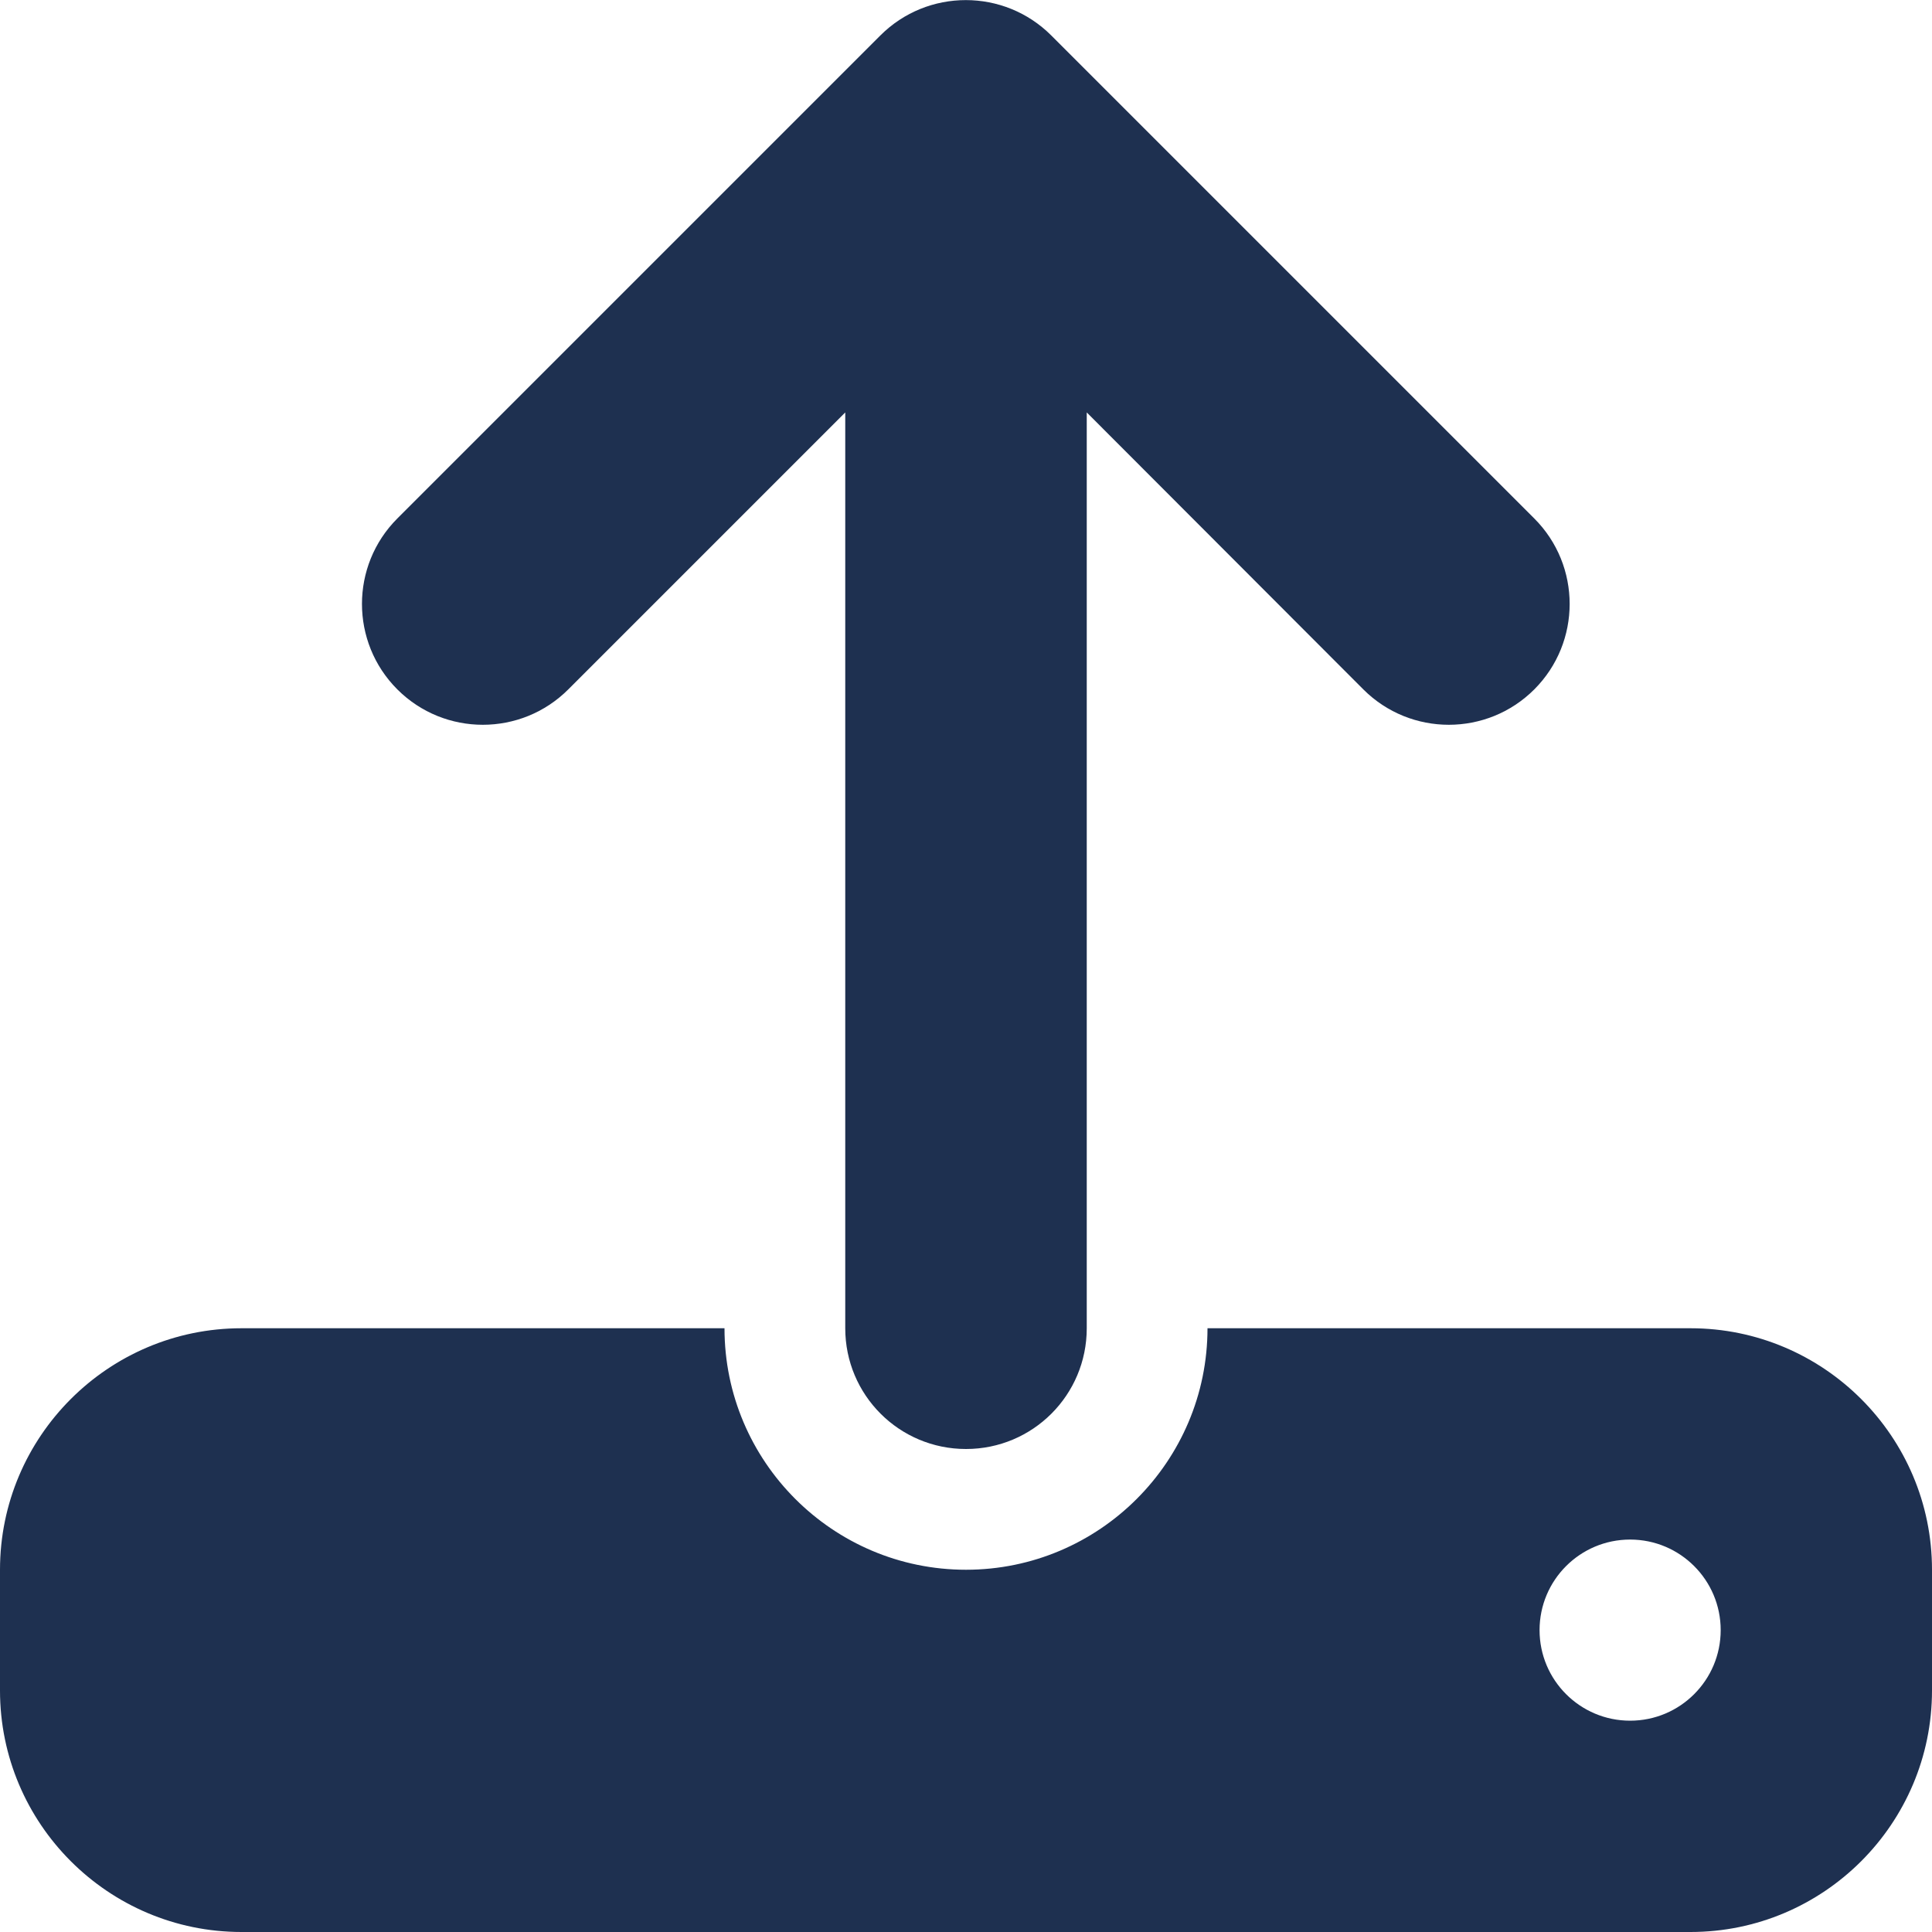
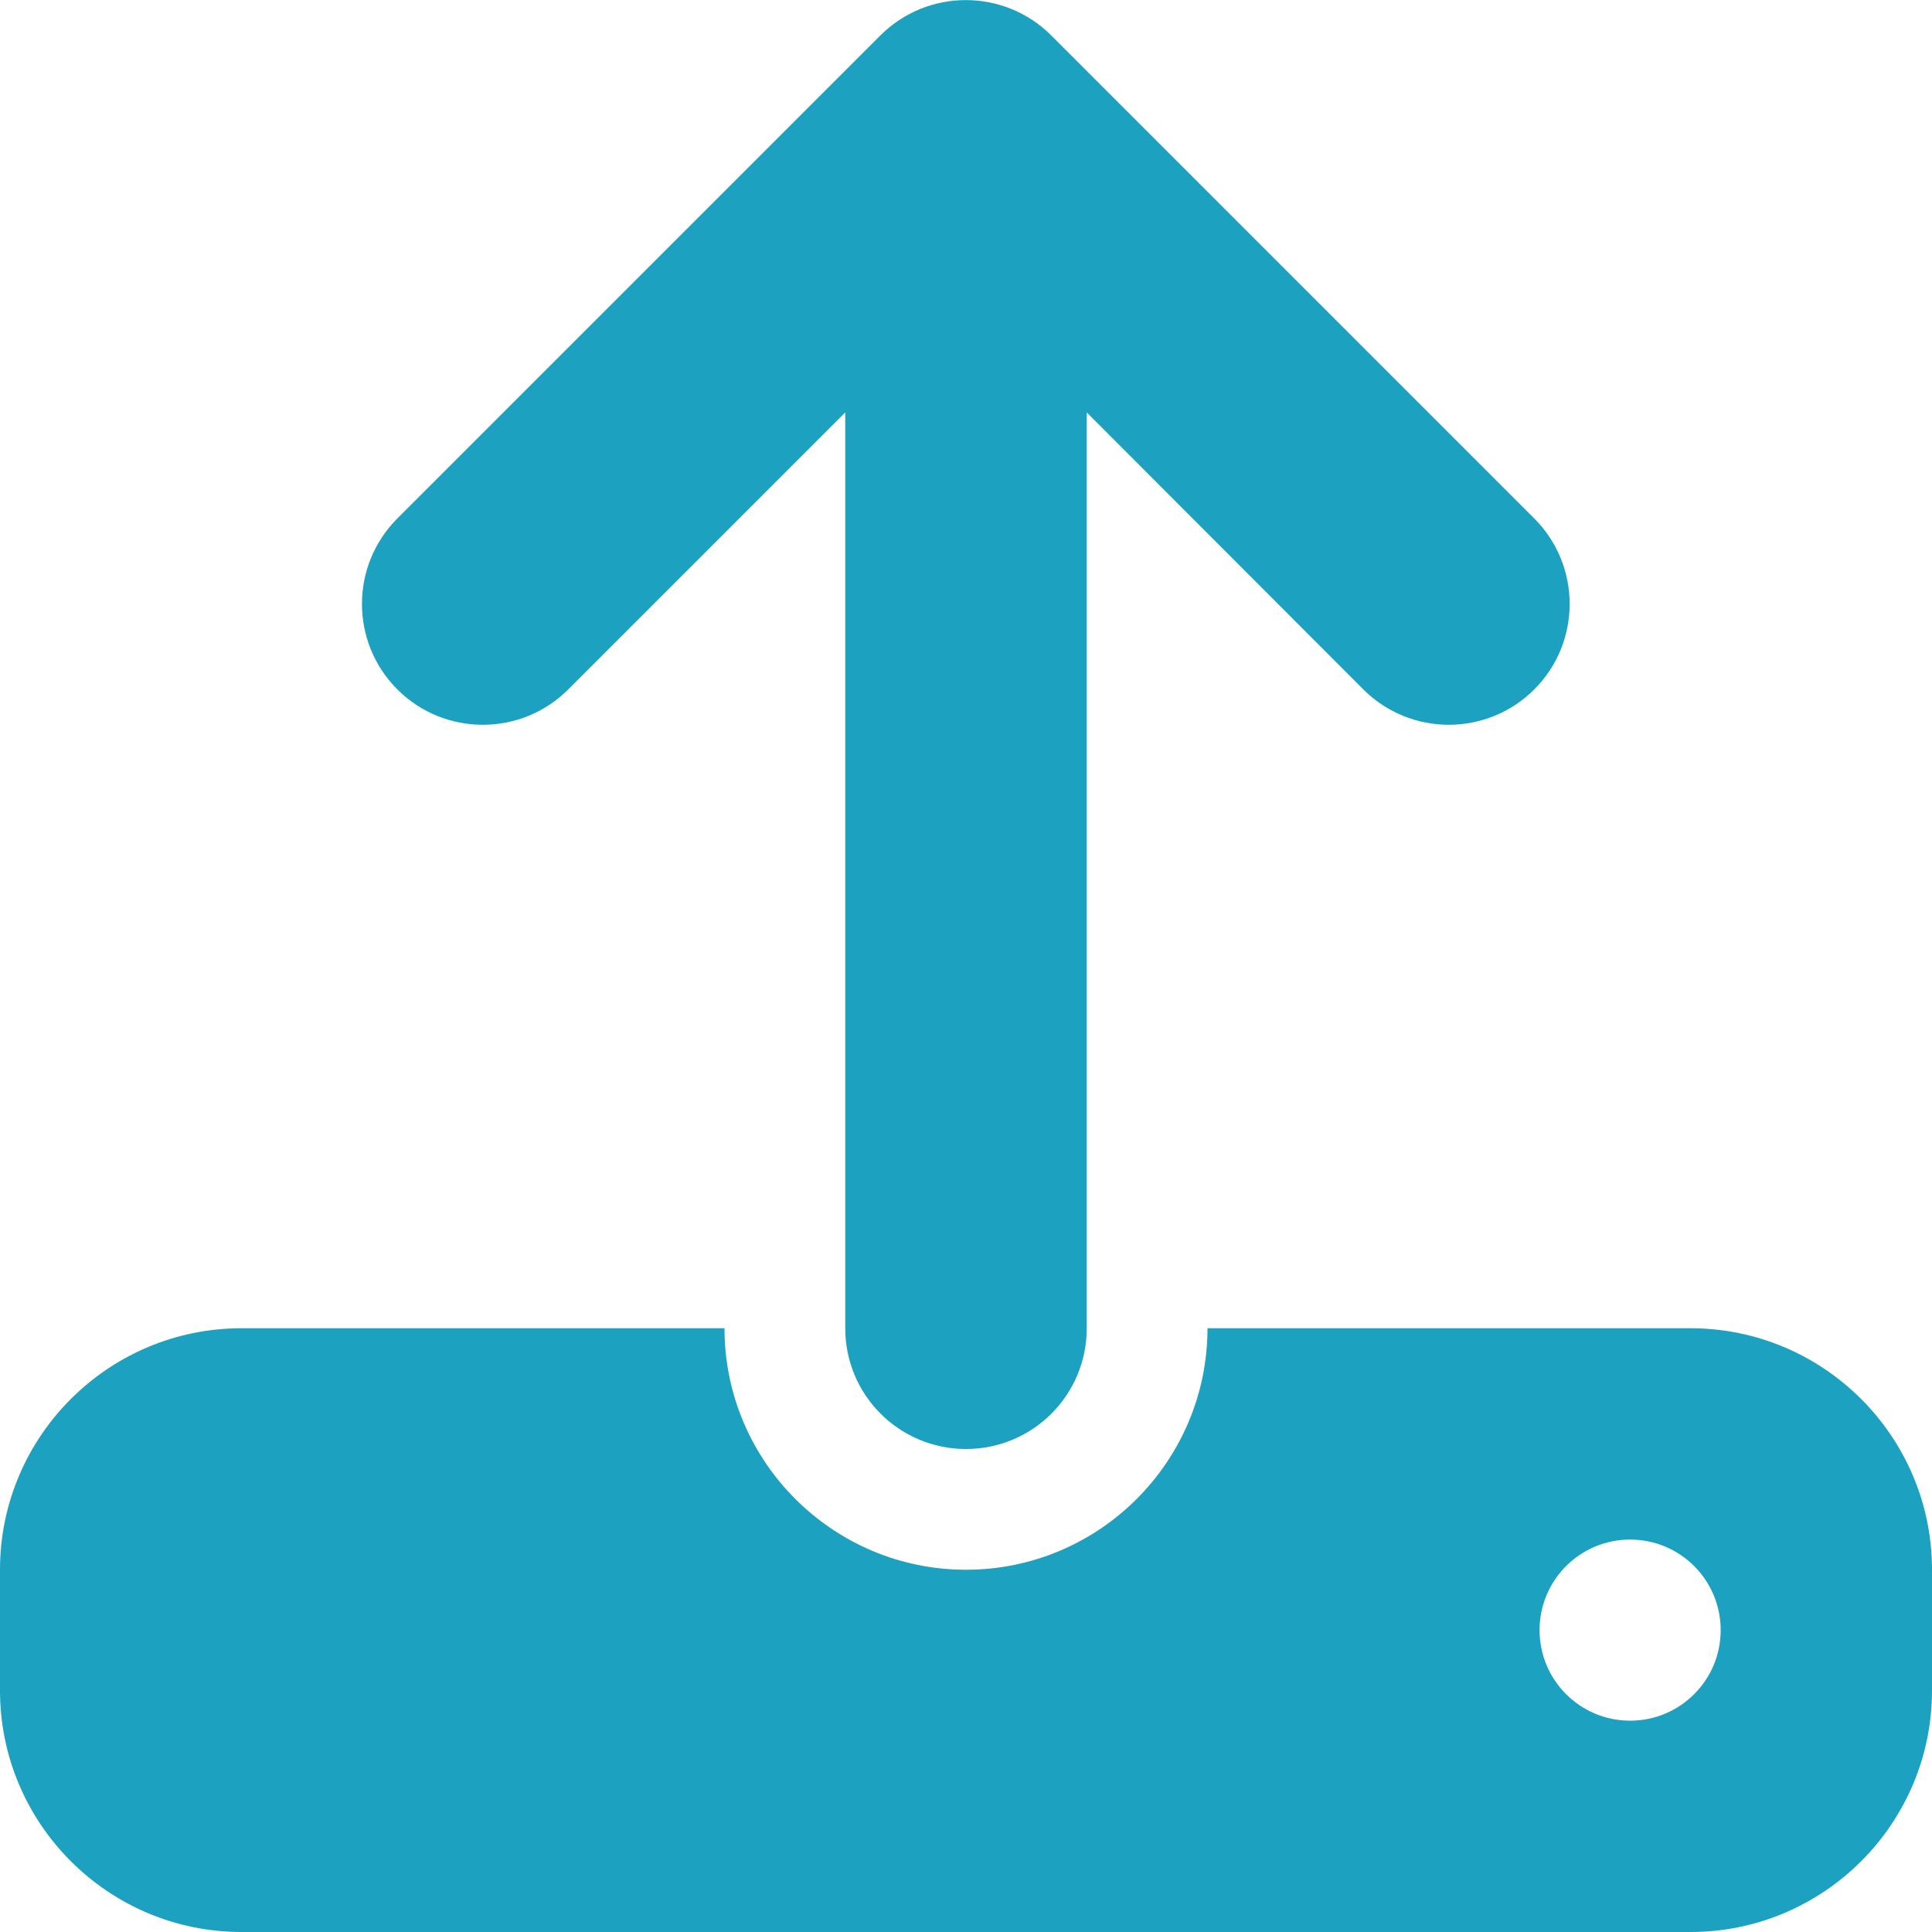
<svg xmlns="http://www.w3.org/2000/svg" height="16" width="16" viewBox="0 0 512 512">
-   <path opacity="1" fill="#1E3050" d="M288 109.3V352c0 17.7-14.3 32-32 32s-32-14.3-32-32V109.3l-73.4 73.4c-12.5 12.5-32.8 12.5-45.3 0s-12.5-32.8 0-45.3l128-128c12.5-12.5 32.8-12.5 45.3 0l128 128c12.5 12.5 12.5 32.8 0 45.3s-32.8 12.5-45.3 0L288 109.3zM64 352H192c0 35.3 28.7 64 64 64s64-28.7 64-64H448c35.3 0 64 28.7 64 64v32c0 35.3-28.7 64-64 64H64c-35.3 0-64-28.7-64-64V416c0-35.3 28.7-64 64-64zM432 456a24 24 0 1 0 0-48 24 24 0 1 0 0 48z" />
+   <path opacity="1" fill="#1CA1C1" d="M288 109.3V352c0 17.7-14.3 32-32 32s-32-14.3-32-32V109.3l-73.4 73.4c-12.5 12.5-32.8 12.5-45.3 0s-12.5-32.8 0-45.3l128-128c12.5-12.5 32.8-12.5 45.3 0l128 128c12.5 12.5 12.5 32.8 0 45.3s-32.8 12.5-45.3 0L288 109.3zM64 352H192c0 35.3 28.7 64 64 64s64-28.7 64-64H448c35.3 0 64 28.7 64 64v32c0 35.3-28.7 64-64 64H64c-35.3 0-64-28.7-64-64V416c0-35.3 28.7-64 64-64zM432 456a24 24 0 1 0 0-48 24 24 0 1 0 0 48z" />
</svg>
